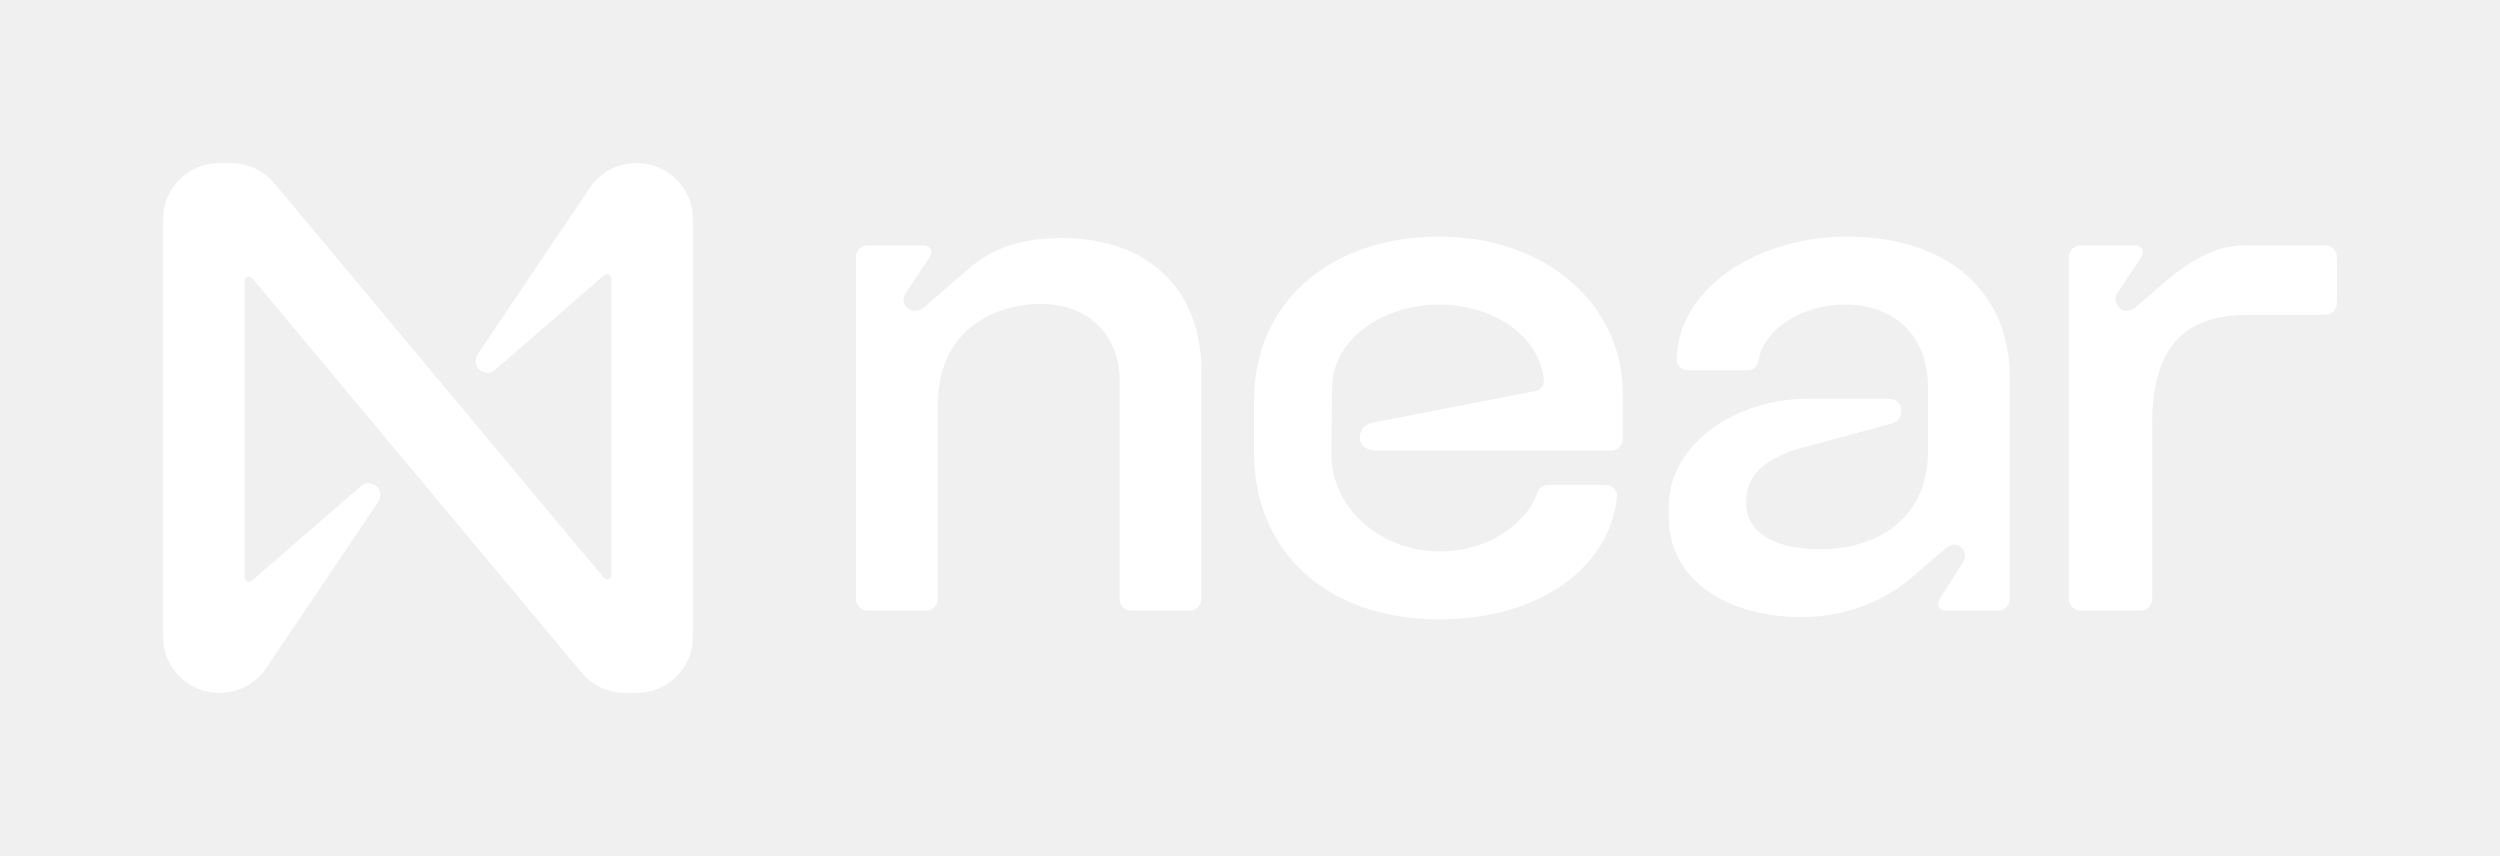
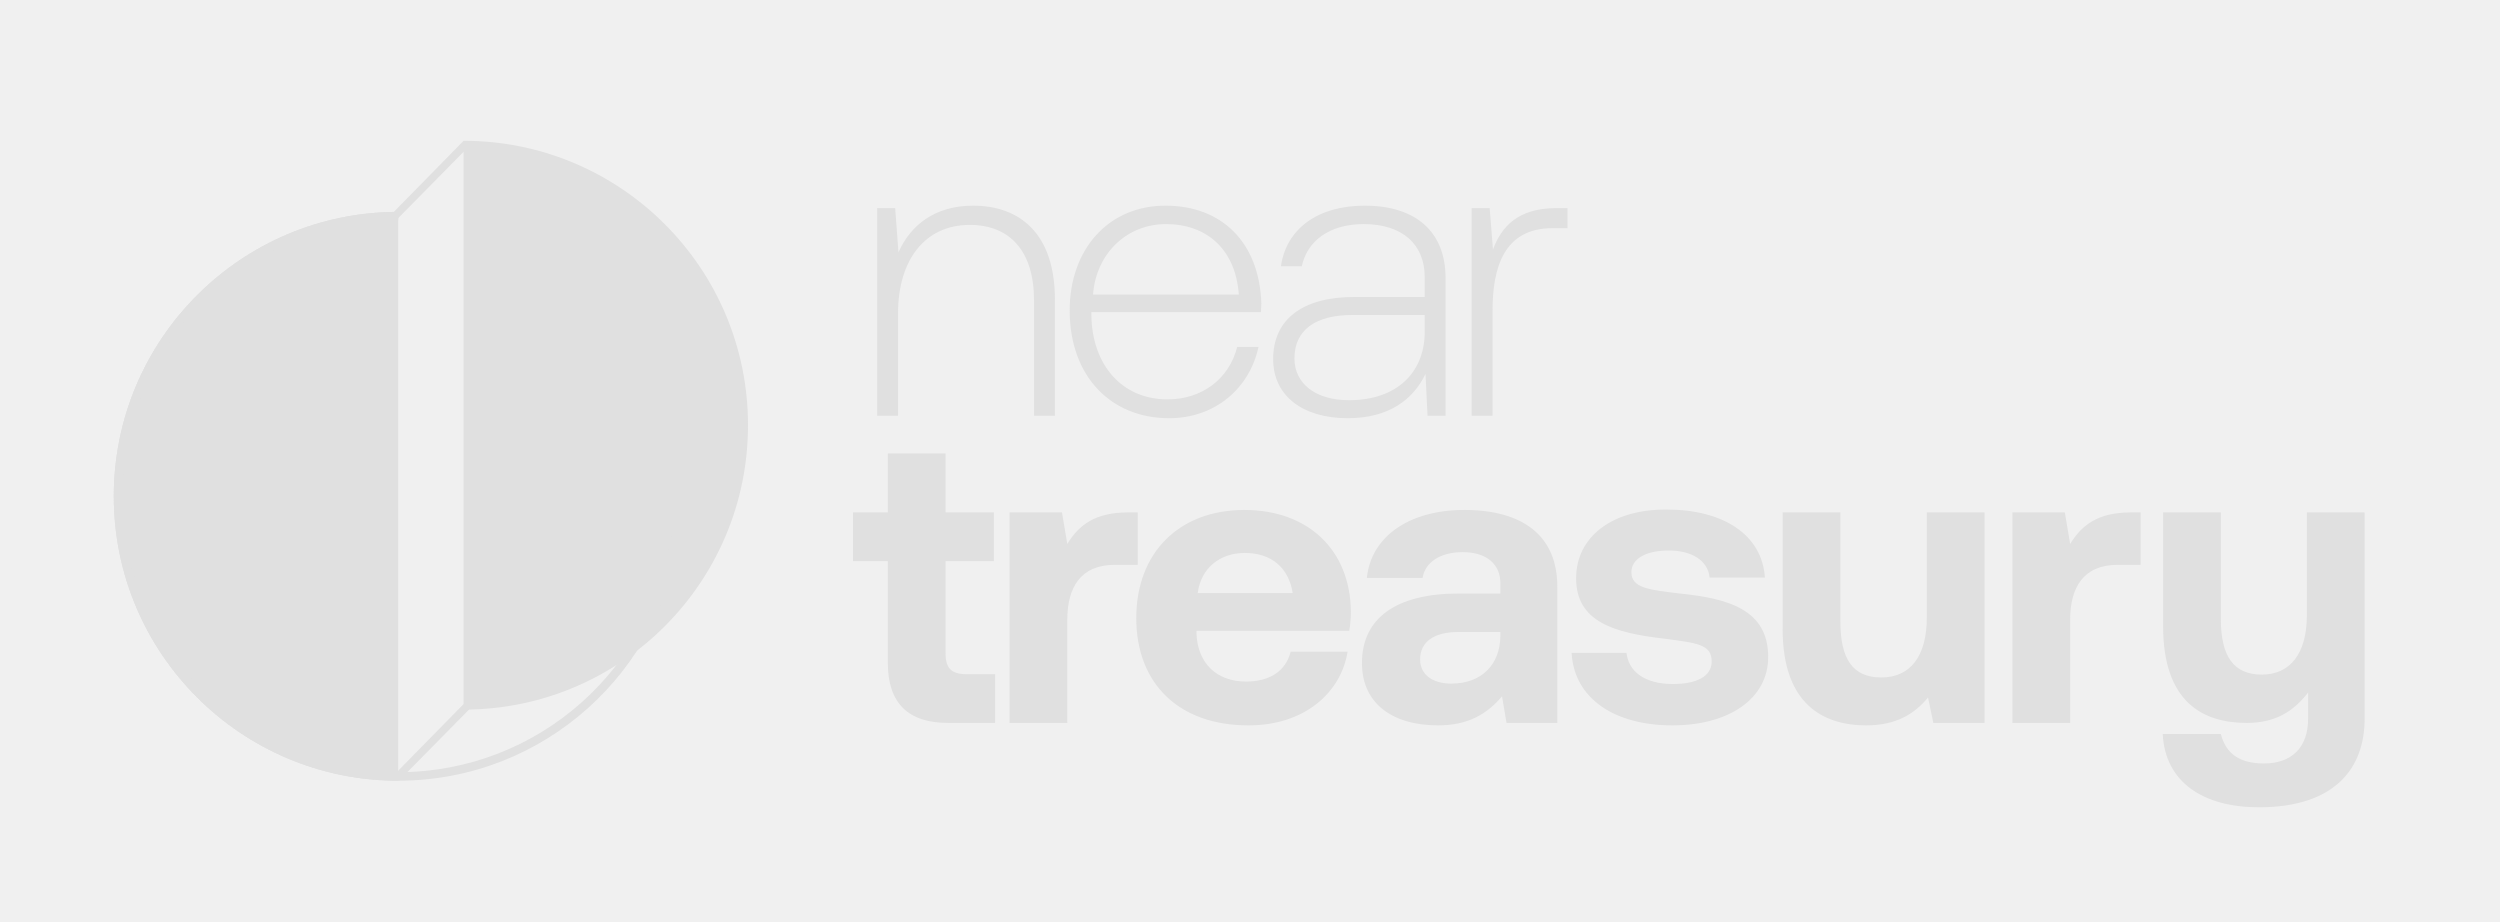
- <svg xmlns="http://www.w3.org/2000/svg" id="Layer_1" data-name="Layer 1" viewBox="0 0 1656 567" version="1.1">
-   <defs id="defs197" />
-   <g id="g190" style="fill:#ffffff">
-     <path d="m703.42,157.72c-26.61,0-45.96,6.29-62.4,20.8l-29.03,25.15c-2.42,1.94-7.26,3.39-10.64.48-3.39-2.9-3.87-6.77-.97-10.64l15.48-23.22c2.42-3.39.49-7.74-3.87-7.74h-37.25c-4.35,0-7.74,3.39-7.74,7.74v226.4c0,4.35,3.39,7.74,7.74,7.74h38.7c4.35,0,7.74-3.39,7.74-7.74v-127.71c0-58.53,48.86-67.72,67.24-67.72,39.18,0,53.21,28.06,53.21,49.34v146.09c0,4.35,3.39,7.74,7.74,7.74h38.7c4.35,0,7.74-3.39,7.74-7.74v-150.93c0-54.18-35.32-88.04-92.4-88.04Z" id="path182" style="fill:#ffffff" />
-     <path d="m953.5,156.75c-74.98,0-122.87,45.96-122.87,108.36v34.35c0,65.79,47.89,110.78,122.87,110.78,66.27,0,112.71-34.35,117.55-80.79.49-4.84-2.9-8.22-7.74-8.22h-37.73c-3.39,0-6.29,1.94-7.26,5.32-4.84,15.48-27.57,38.7-64.82,38.7s-72.08-27.09-71.6-65.79l.49-43.05c.48-32.41,34.35-54.66,71.11-54.66,33.38,0,65.79,18.87,69.17,49.83h0c.28,3.58-2.18,6.81-5.71,7.49l-108.46,21.05c-4.35.97-7.74,4.84-7.74,9.67v.48c0,4.35,4.35,8.22,10.64,8.22h155.77c4.28,0,7.74-3.47,7.74-7.74v-30.47c0-57.56-49.83-103.52-121.42-103.52Z" id="path184" style="fill:#ffffff" />
-     <path d="m1223.42,156.75c-60.47,0-112.71,35.31-112.71,81.75,0,3.87,3.39,6.77,7.74,6.77h39.18c3.87,0,6.77-2.9,7.26-6.77,3.87-21.28,29.51-36.76,57.08-36.76,32.89,0,55.15,20.32,55.15,55.15v42.09c0,43.05-31.93,64.82-71.6,64.82-30.96,0-48.86-11.61-48.86-30.48,0-16.45,8.71-30.48,44.5-38.7l51.76-14.03c5.32-1.45,7.26-5.81,6.29-10.64-.48-3.87-4.83-5.81-8.71-5.81h-53.69c-45.47,0-91.43,29.02-91.43,71.59v6.77c0,43.54,41.12,66.27,88.04,66.27,29.99,0,55.63-11.61,71.59-25.15l23.71-20.32c3.87-3.39,7.74-3.39,11.12,0,2.9,2.9,1.93,7.26-.49,10.64l-14.51,22.74c-2.42,3.39-.49,7.74,3.87,7.74h34.83c4.35,0,7.74-3.39,7.74-7.74v-146.58c0-56.11-40.15-93.36-107.88-93.36Z" id="path186" style="fill:#ffffff" />
-     <path d="m1540.26,162.56h-54.18c-18.86,0-37.25,11.61-50.31,22.74l-21.28,18.38c-2.42,1.94-6.78,3.39-9.68.97-3.39-2.42-4.84-7.26-1.93-11.13l15.48-23.22c2.42-3.39.49-7.74-3.87-7.74h-36.28c-4.35,0-7.74,3.39-7.74,7.74v226.4c0,4.35,3.39,7.74,7.74,7.74h39.67c4.35,0,7.74-3.39,7.74-7.74v-116.1c0-49.83,20.32-72.08,64.34-72.08h50.31c4.35,0,7.74-3.39,7.74-7.74v-30.48c0-4.35-3.39-7.74-7.74-7.74Z" id="path188" style="fill:#ffffff" />
-   </g>
-   <path d="m421.61,108c-13,0-25.07,6.74-31.88,17.82l-73.37,108.93c-2.39,3.59-1.42,8.43,2.17,10.82,2.91,1.94,6.76,1.7,9.41-.58l72.22-62.64c1.2-1.08,3.05-.97,4.13.23.49.55.75,1.26.75,1.99v196.12c0,1.62-1.31,2.92-2.93,2.92-.87,0-1.69-.38-2.24-1.05L181.56,121.24c-7.11-8.39-17.55-13.23-28.54-13.24h-7.63c-20.65,0-37.39,16.74-37.39,37.39v276.22c0,20.65,16.74,37.39,37.39,37.39,13,0,25.07-6.74,31.88-17.82l73.37-108.93c2.39-3.59,1.42-8.43-2.17-10.82-2.91-1.94-6.76-1.7-9.41.58l-72.22,62.64c-1.2,1.08-3.05.97-4.13-.23-.49-.55-.75-1.26-.74-1.99v-196.17c0-1.62,1.31-2.92,2.93-2.92.86,0,1.69.38,2.24,1.05l218.28,261.37c7.11,8.39,17.55,13.23,28.54,13.24h7.63c20.65.01,37.4-16.72,37.42-37.37V145.39c0-20.65-16.74-37.39-37.39-37.39Z" id="path192" style="fill:#ffffff" />
+ <svg xmlns="http://www.w3.org/2000/svg" width="879" height="324" viewBox="0 0 879 324" fill="none">
+   <path d="M140 74.5C84.772 74.5 40 119.272 40 174.5C40 229.728 84.772 274.5 140 274.5V74.5Z" fill="#E0E0E0" />
+   <path d="M163 49.5C218.228 49.5 263 94.272 263 149.5C263 204.728 218.228 249.5 163 249.5V49.5Z" fill="#E0E0E0" />
+   <path d="M140 74.5C84.772 74.5 40 119.272 40 174.5C40 229.728 84.772 274.5 140 274.5C191.167 274.5 233.359 236.071 239.287 186.5H236.265C230.354 234.41 189.508 271.5 140 271.5C86.428 271.5 43 228.072 43 174.5C43 120.928 86.428 77.5 140 77.5V74.5Z" fill="#E0E0E0" />
+   <path d="M163 49.5L164.966 51.382L139.841 76.869L137.976 75.001L163 49.5Z" fill="#E0E0E0" />
+   <path d="M162.999 247.544L164.966 249.425L140.253 274.5L137.976 273.045L162.999 247.544Z" fill="#E0E0E0" />
+   <path d="M342.106 72.308C358.666 72.308 370.906 82.244 370.906 105.284V146.18H363.562V105.572C363.562 88.292 355.066 79.076 340.954 79.076C325.402 79.076 315.754 91.172 315.754 110.18V146.18H308.41V73.172H314.746L315.898 88.724C320.074 79.22 328.714 72.308 342.106 72.308ZM411.092 147.044C390.355 147.044 376.099 132.068 376.099 109.172C376.099 87.572 389.779 72.308 409.796 72.308C429.38 72.308 442.772 84.98 443.492 106.724C443.492 107.588 443.348 108.74 443.348 109.748H383.731V111.044C384.019 128.036 394.243 140.42 410.516 140.42C422.468 140.42 432.116 133.364 434.996 121.988H442.484C439.316 136.676 427.076 147.044 411.092 147.044ZM384.307 103.556H435.572C434.42 87.572 424.196 78.788 409.94 78.788C396.547 78.788 385.459 88.724 384.307 103.556ZM479.751 72.308C498.039 72.308 508.263 81.668 508.263 97.796V146.18H501.927L501.207 131.492C496.887 140.42 488.391 147.044 473.847 147.044C458.007 147.044 447.639 139.124 447.639 126.308C447.639 112.34 457.863 104.42 476.151 104.42H500.919V97.364C500.919 85.988 493.143 78.788 479.463 78.788C467.511 78.788 459.591 84.692 457.719 93.62H450.375C452.247 80.372 463.479 72.308 479.751 72.308ZM500.919 117.668V110.756H475.431C462.471 110.756 455.127 116.084 455.127 126.02C455.127 134.804 462.471 140.708 474.279 140.708C491.127 140.708 500.487 131.06 500.919 117.668ZM547.244 73.172H551.132V80.228H545.804C528.668 80.228 524.78 94.34 524.78 109.172V146.18H517.436V73.172H523.772L524.924 87.716C527.948 79.652 533.708 73.172 547.244 73.172ZM312.154 233.012V197.3H299.914V180.164H312.154V159.428H332.458V180.164H349.45V197.3H332.458V229.7C332.458 234.884 334.474 237.044 339.802 237.044H349.882V254.18H333.322C319.21 254.18 312.154 247.124 312.154 233.012ZM396.575 180.164H400.032V198.596H391.967C379.871 198.596 375.263 206.66 375.263 217.892V254.18H354.959V180.164H373.391L375.263 191.252C379.295 184.628 385.055 180.164 396.575 180.164ZM438.966 255.044C414.342 255.044 399.51 240.212 399.51 217.316C399.51 194.276 414.63 179.3 437.526 179.3C459.702 179.3 474.678 193.124 474.966 214.868C474.966 217.028 474.822 219.476 474.39 221.78H420.678V222.788C421.11 233.3 427.878 239.636 438.102 239.636C446.31 239.636 452.07 236.036 453.798 229.124H473.814C471.51 243.524 458.694 255.044 438.966 255.044ZM421.11 208.532H454.518C453.078 199.46 446.886 194.42 437.67 194.42C428.886 194.42 422.262 199.748 421.11 208.532ZM514.862 179.3C535.598 179.3 547.55 188.516 547.55 206.228V254.18H529.694L528.11 244.82C522.782 251.156 516.014 255.044 505.646 255.044C489.518 255.044 478.862 247.268 478.862 233.156C478.862 217.46 490.67 208.676 512.99 208.676H527.534V205.076C527.534 198.452 522.782 194.132 514.286 194.132C506.366 194.132 501.038 197.732 500.174 203.204H480.59C482.03 188.804 495.278 179.3 514.862 179.3ZM510.254 240.356C520.91 240.356 527.39 233.732 527.534 223.652V222.212H512.702C504.206 222.212 499.31 225.668 499.31 231.86C499.31 237.044 503.486 240.356 510.254 240.356ZM552.575 229.556H571.871C572.591 236.036 578.207 240.5 588.143 240.5C596.639 240.5 601.823 237.764 601.823 232.58C601.823 226.532 596.783 226.1 584.831 224.516C567.551 222.5 554.159 218.612 554.159 203.348C554.159 188.66 566.975 179.012 585.983 179.156C605.855 179.156 619.535 187.94 620.543 203.06H601.103C600.527 197.156 594.911 193.556 586.703 193.556C578.783 193.556 573.599 196.436 573.599 201.188C573.599 206.804 579.935 207.38 590.591 208.676C607.583 210.404 621.695 214.292 621.695 230.996C621.695 245.684 607.871 255.044 587.999 255.044C567.406 255.044 553.439 245.396 552.575 229.556ZM677.462 217.172V180.164H697.766V254.18H679.766L677.894 245.252C673.142 251.012 666.661 255.044 656.15 255.044C640.885 255.044 626.774 247.412 626.774 221.204V180.164H647.078V218.468C647.078 231.716 651.398 238.196 661.478 238.196C671.557 238.196 677.462 230.852 677.462 217.172ZM749.179 180.164H752.635V198.596H744.571C732.475 198.596 727.867 206.66 727.867 217.892V254.18H707.563V180.164H725.995L727.867 191.252C731.899 184.628 737.659 180.164 749.179 180.164ZM811.095 216.308V180.164H831.399V252.74C831.399 270.164 820.887 283.844 794.247 283.844C774.663 283.844 761.271 275.06 760.407 258.068H780.855C782.583 264.98 787.479 268.436 795.975 268.436C805.623 268.436 811.527 262.964 811.527 252.74V243.524C806.631 249.716 800.583 254.18 789.927 254.18C774.663 254.18 760.551 246.98 760.551 220.196V180.164H780.855V217.748C780.855 230.708 785.319 237.188 795.255 237.188C805.191 237.188 811.095 229.844 811.095 216.308Z" fill="#E0E0E0" />
</svg>
